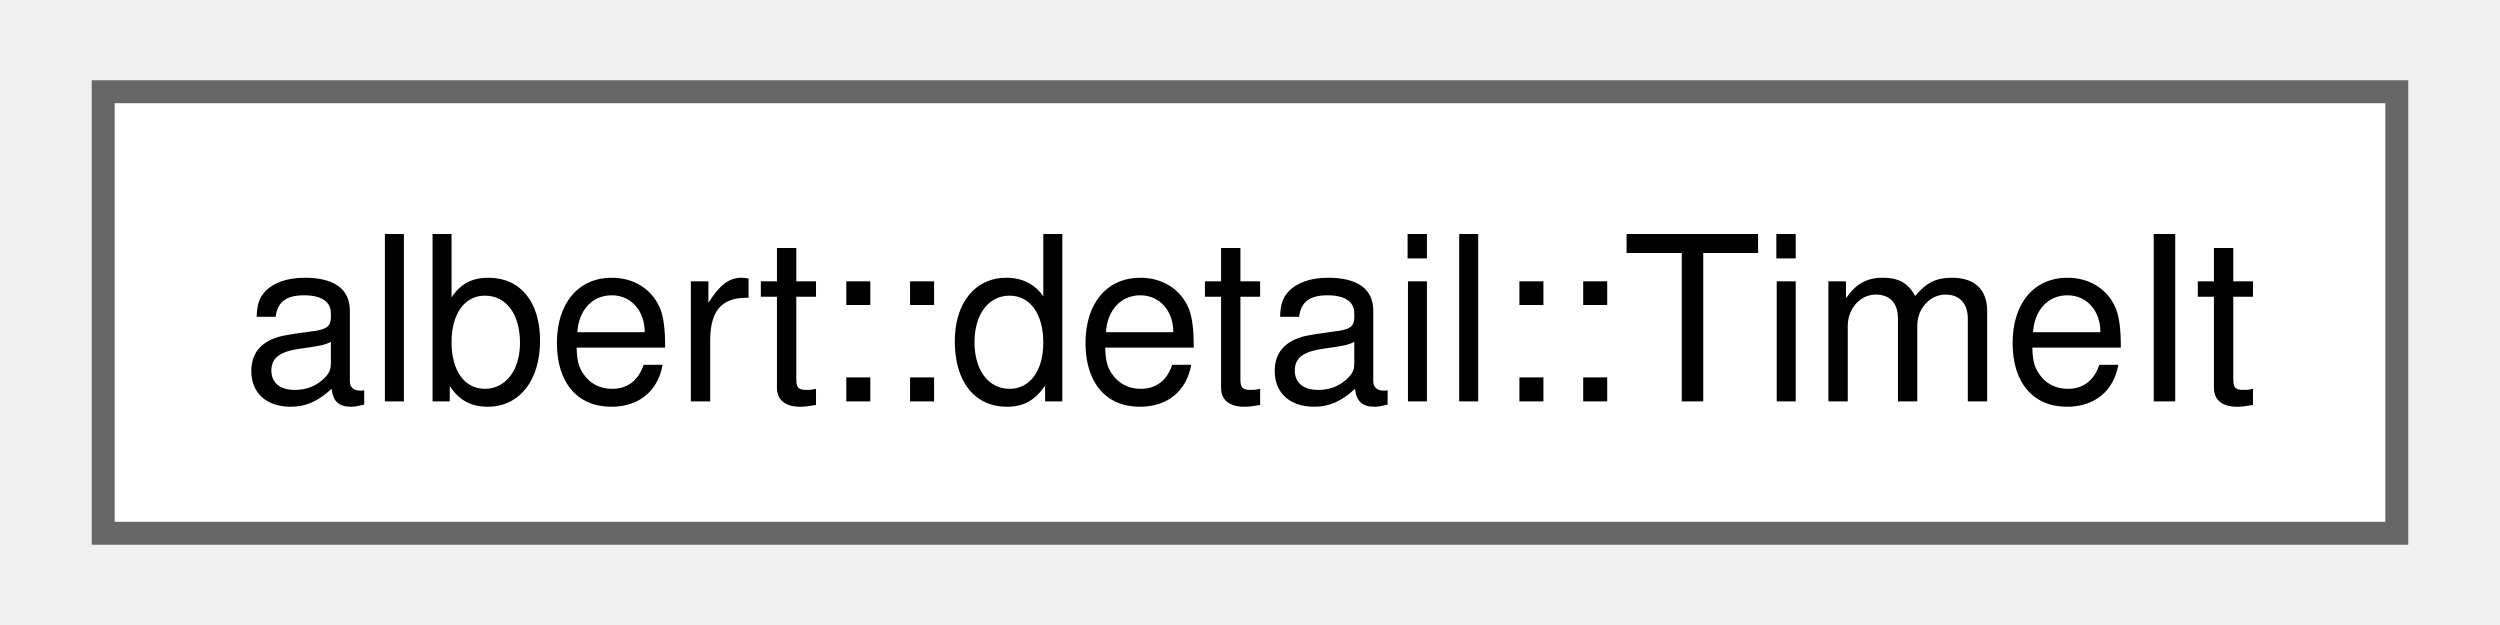
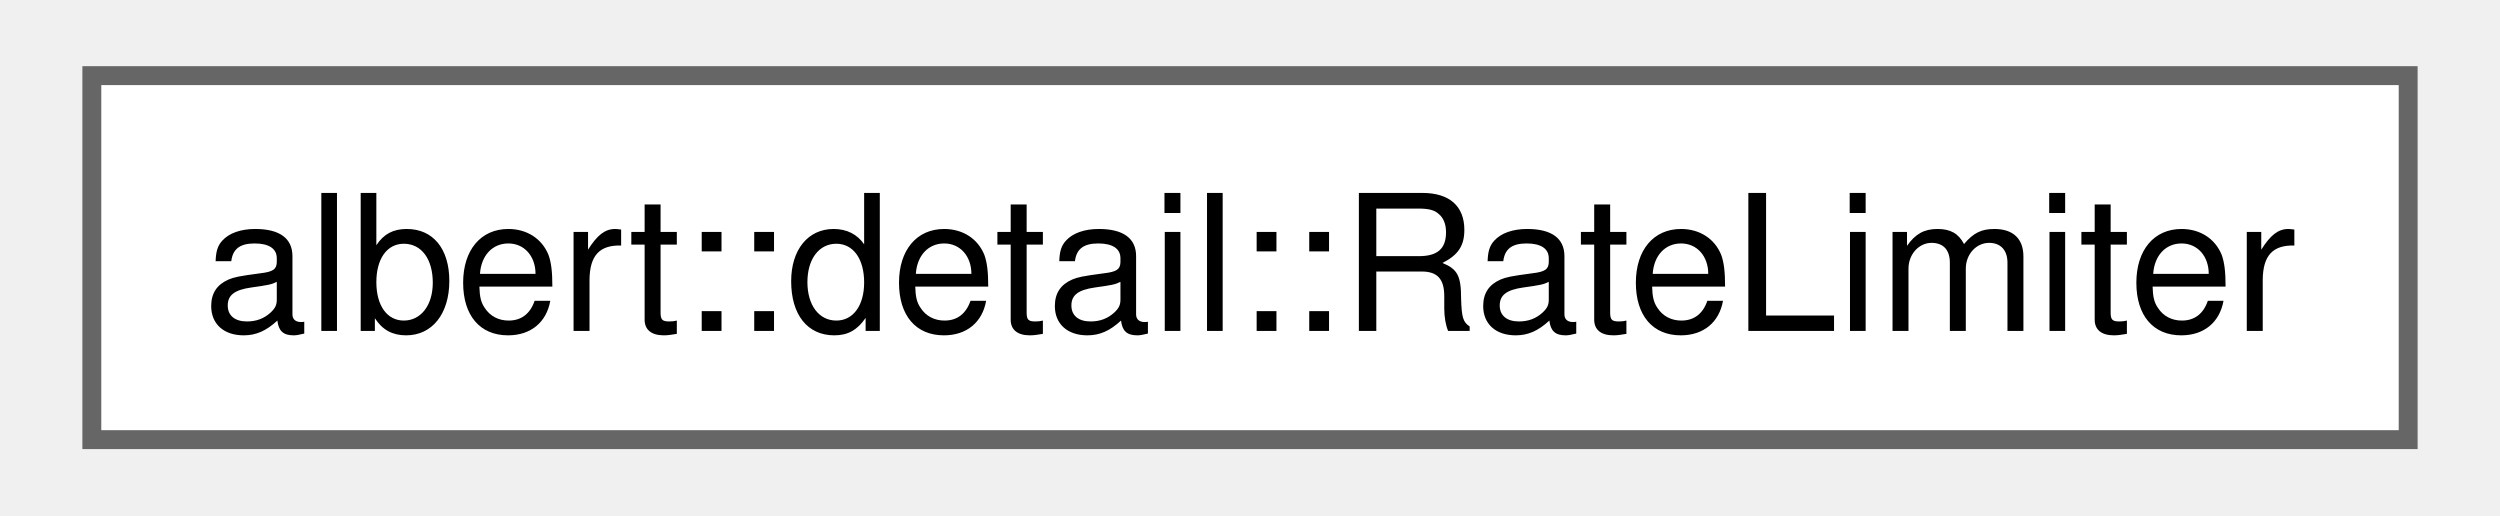
- <svg xmlns="http://www.w3.org/2000/svg" xmlns:xlink="http://www.w3.org/1999/xlink" width="108pt" height="27pt" viewBox="0.00 0.00 108.00 27.25">
+ <svg xmlns="http://www.w3.org/2000/svg" xmlns:xlink="http://www.w3.org/1999/xlink" width="131pt" height="27pt" viewBox="0.00 0.00 130.50 27.25">
  <g id="graph0" class="graph" transform="scale(1 1) rotate(0) translate(4 23.25)">
    <g id="Node000000" class="node">
      <g id="a_Node000000">
-         <a xlink:href="structalbert_1_1detail_1_1TimeIt.html" target="_top" xlink:title=" ">
-           <polygon fill="white" stroke="#666666" points="100,-19.25 0,-19.25 0,0 100,0 100,-19.25" />
-           <text text-anchor="middle" x="50" y="-5.75" font-family="Helvetica,sans-Serif" font-size="10.00">albert::detail::TimeIt</text>
+         <a xlink:href="classalbert_1_1detail_1_1RateLimiter.html" target="_top" xlink:title="Blocks execution.">
+           <polygon fill="white" stroke="#666666" points="122.5,-19.25 0,-19.25 0,0 122.5,0 122.5,-19.25" />
+           <text text-anchor="middle" x="61.25" y="-5.75" font-family="Helvetica,sans-Serif" font-size="10.00">albert::detail::RateLimiter</text>
        </a>
      </g>
    </g>
  </g>
</svg>
